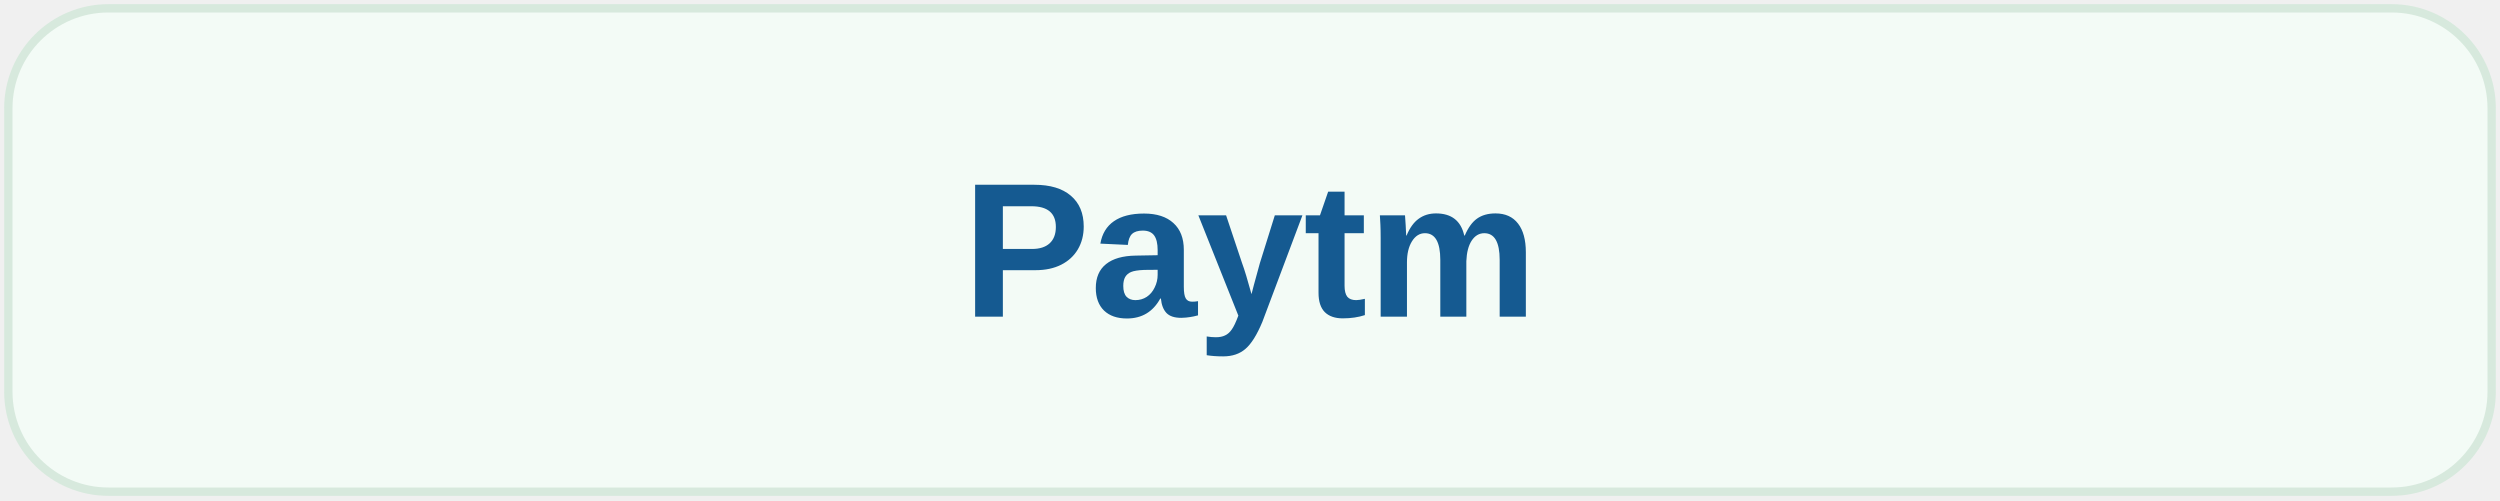
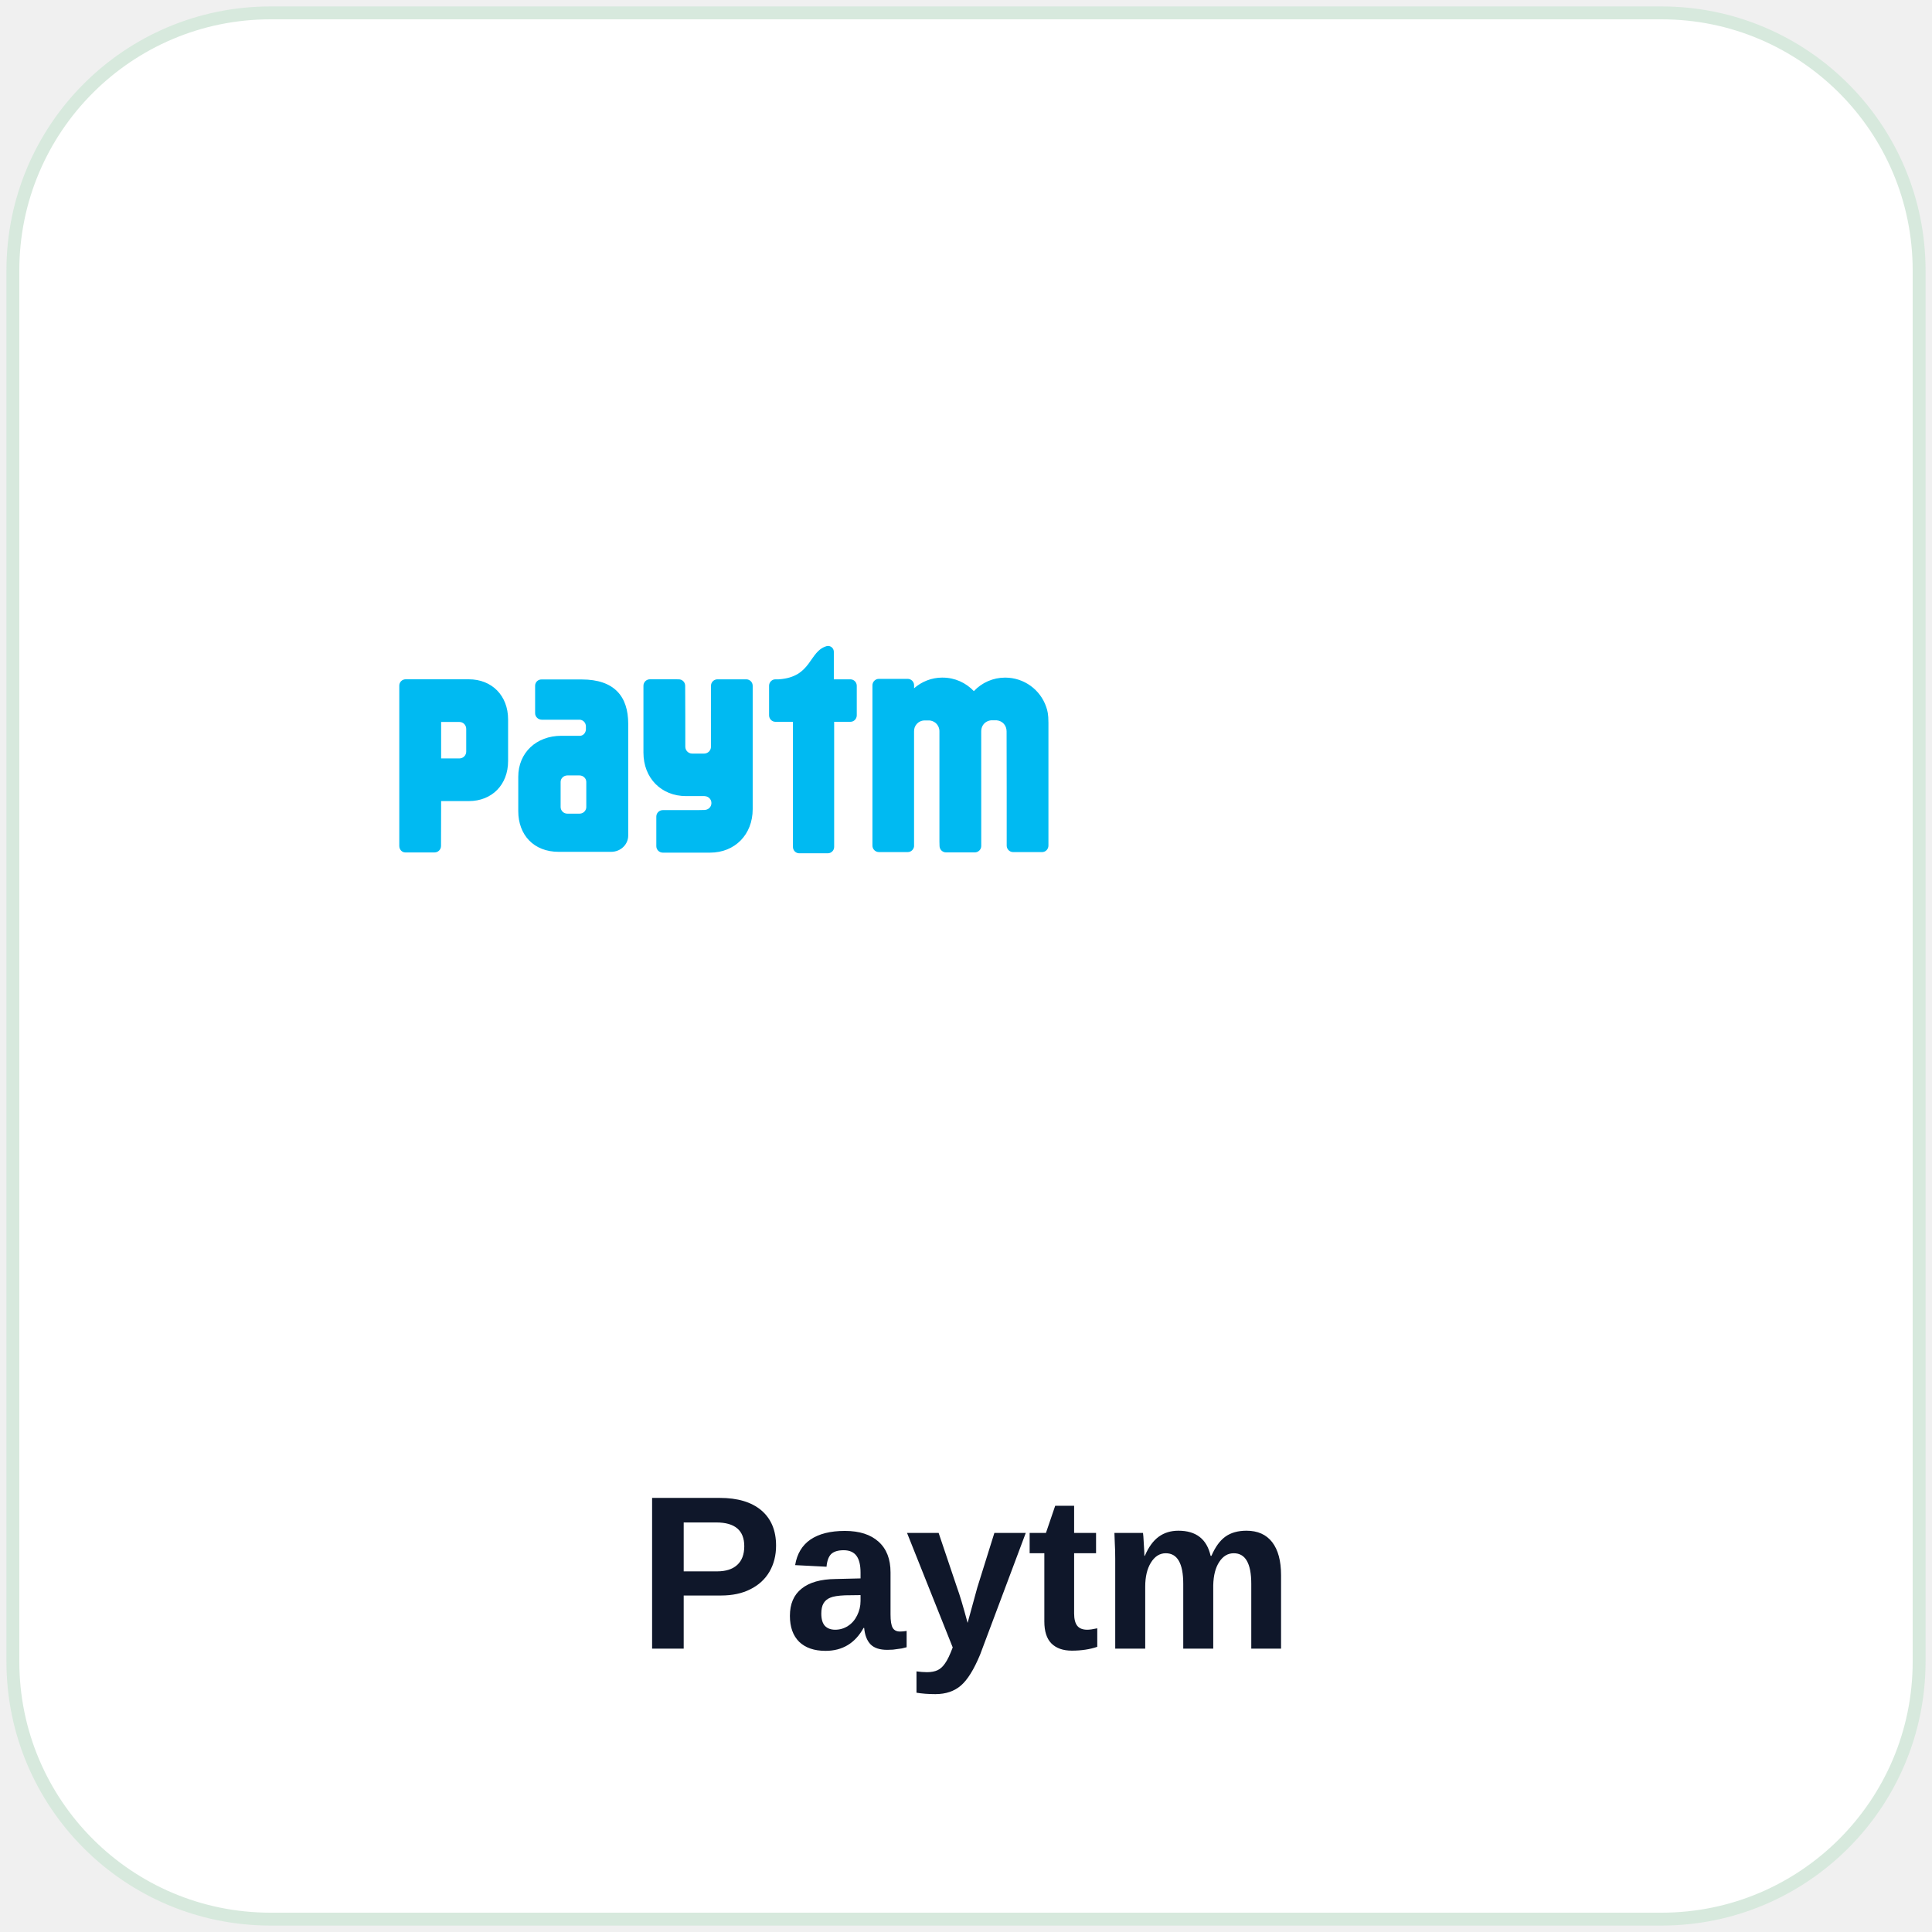
- <svg xmlns="http://www.w3.org/2000/svg" width="300" height="60" viewBox="0 0 300 60" role="img" aria-label="Paytm">
-   <rect x="1" y="1" width="298" height="58" rx="12" fill="#f3fbf6" stroke="#d7e9dd" />
-   <text x="150" y="38" text-anchor="middle" font-family="Arial,sans-serif" font-size="23" font-weight="700" fill="#155a91">Paytm</text>
+ <svg xmlns="http://www.w3.org/2000/svg" width="150" height="150" viewBox="0 0 150 150" role="img" aria-label="Paytm">
+   <rect x="1" y="1" width="148" height="148" rx="20" fill="#ffffff" stroke="#d7e9dd" />
+   <g transform="translate(31,33) scale(2.1)">
+     <path fill="#00BAF2" d="M15.85 8.167a.204.204 0 0 0-.04.004c-.68.19-.543 1.148-1.781 1.23h-.12a.23.23 0 0 0-.052.005h-.001a.24.24 0 0 0-.184.235v1.09c0 .134.106.241.237.241h.645v4.623c0 .132.104.238.233.238h1.058a.236.236 0 0 0 .233-.238v-4.623h.6c.13 0 .236-.107.236-.241v-1.09a.239.239 0 0 0-.236-.24h-.612V8.386a.218.218 0 0 0-.216-.22zm4.225 1.17c-.398 0-.762.15-1.042.395v-.124a.238.238 0 0 0-.234-.224h-1.07a.24.24 0 0 0-.236.242v5.92a.24.24 0 0 0 .236.242h1.07c.12 0 .217-.091.233-.209v-4.25a.393.393 0 0 1 .371-.408h.196a.41.41 0 0 1 .226.09.405.405 0 0 1 .145.319v4.074l.004.155a.24.24 0 0 0 .237.241h1.07a.239.239 0 0 0 .235-.23l-.001-4.246c0-.14.062-.266.174-.34a.419.419 0 0 1 .196-.068h.198c.23.02.37.2.37.408.005 1.396.004 2.8.004 4.224a.24.24 0 0 0 .237.241h1.07c.13 0 .236-.108.236-.241v-4.543c0-.31-.034-.442-.08-.577a1.601 1.601 0 0 0-1.51-1.09h-.015a1.58 1.58 0 0 0-1.152.5c-.291-.308-.7-.5-1.153-.5zM.232 9.4A.234.234 0 0 0 0 9.636v5.924c0 .132.096.238.216.241h1.09c.13 0 .237-.107.237-.24l.004-1.658H2.57c.857 0 1.453-.605 1.453-1.481v-1.538c0-.877-.596-1.484-1.453-1.484H.232zm9.032 0a.239.239 0 0 0-.237.241v2.47c0 .94.657 1.608 1.579 1.608h.675s.016 0 .037.004a.253.253 0 0 1 .222.253c0 .13-.096.235-.219.251l-.018.004-.303.006H9.739a.239.239 0 0 0-.236.24v1.09a.24.24 0 0 0 .236.242h1.75c.92 0 1.577-.669 1.577-1.608v-4.56a.239.239 0 0 0-.236-.24h-1.07a.239.239 0 0 0-.236.24c-.005.787 0 1.525 0 2.255a.253.253 0 0 1-.25.25h-.449a.253.253 0 0 1-.25-.255c.005-.754-.005-1.5-.005-2.25a.239.239 0 0 0-.236-.24zm-4.004.006a.232.232 0 0 0-.238.226v1.023c0 .132.113.24.252.24h1.413c.112.017.2.1.213.23v.14c-.013.124-.1.214-.207.224h-.7c-.93 0-1.594.63-1.594 1.515v1.269c0 .88.57 1.506 1.495 1.506h1.94c.348 0 .63-.27.63-.6v-4.136c0-1.004-.508-1.637-1.72-1.637zm-3.713 1.572h.678c.139 0 .25.115.25.256v.836a.253.253 0 0 1-.25.256h-.1c-.192.002-.386 0-.578 0zm4.67 1.977h.445c.139 0 .252.108.252.24v.932a.23.23 0 0 1-.014.076.25.25 0 0 1-.238.164h-.445a.247.247 0 0 1-.252-.24v-.933c0-.132.113-.239.252-.239Z" />
+   </g>
+   <text x="75" y="128" text-anchor="middle" font-family="Arial,sans-serif" font-size="17" font-weight="700" fill="#0f172a">Paytm</text>
</svg>
